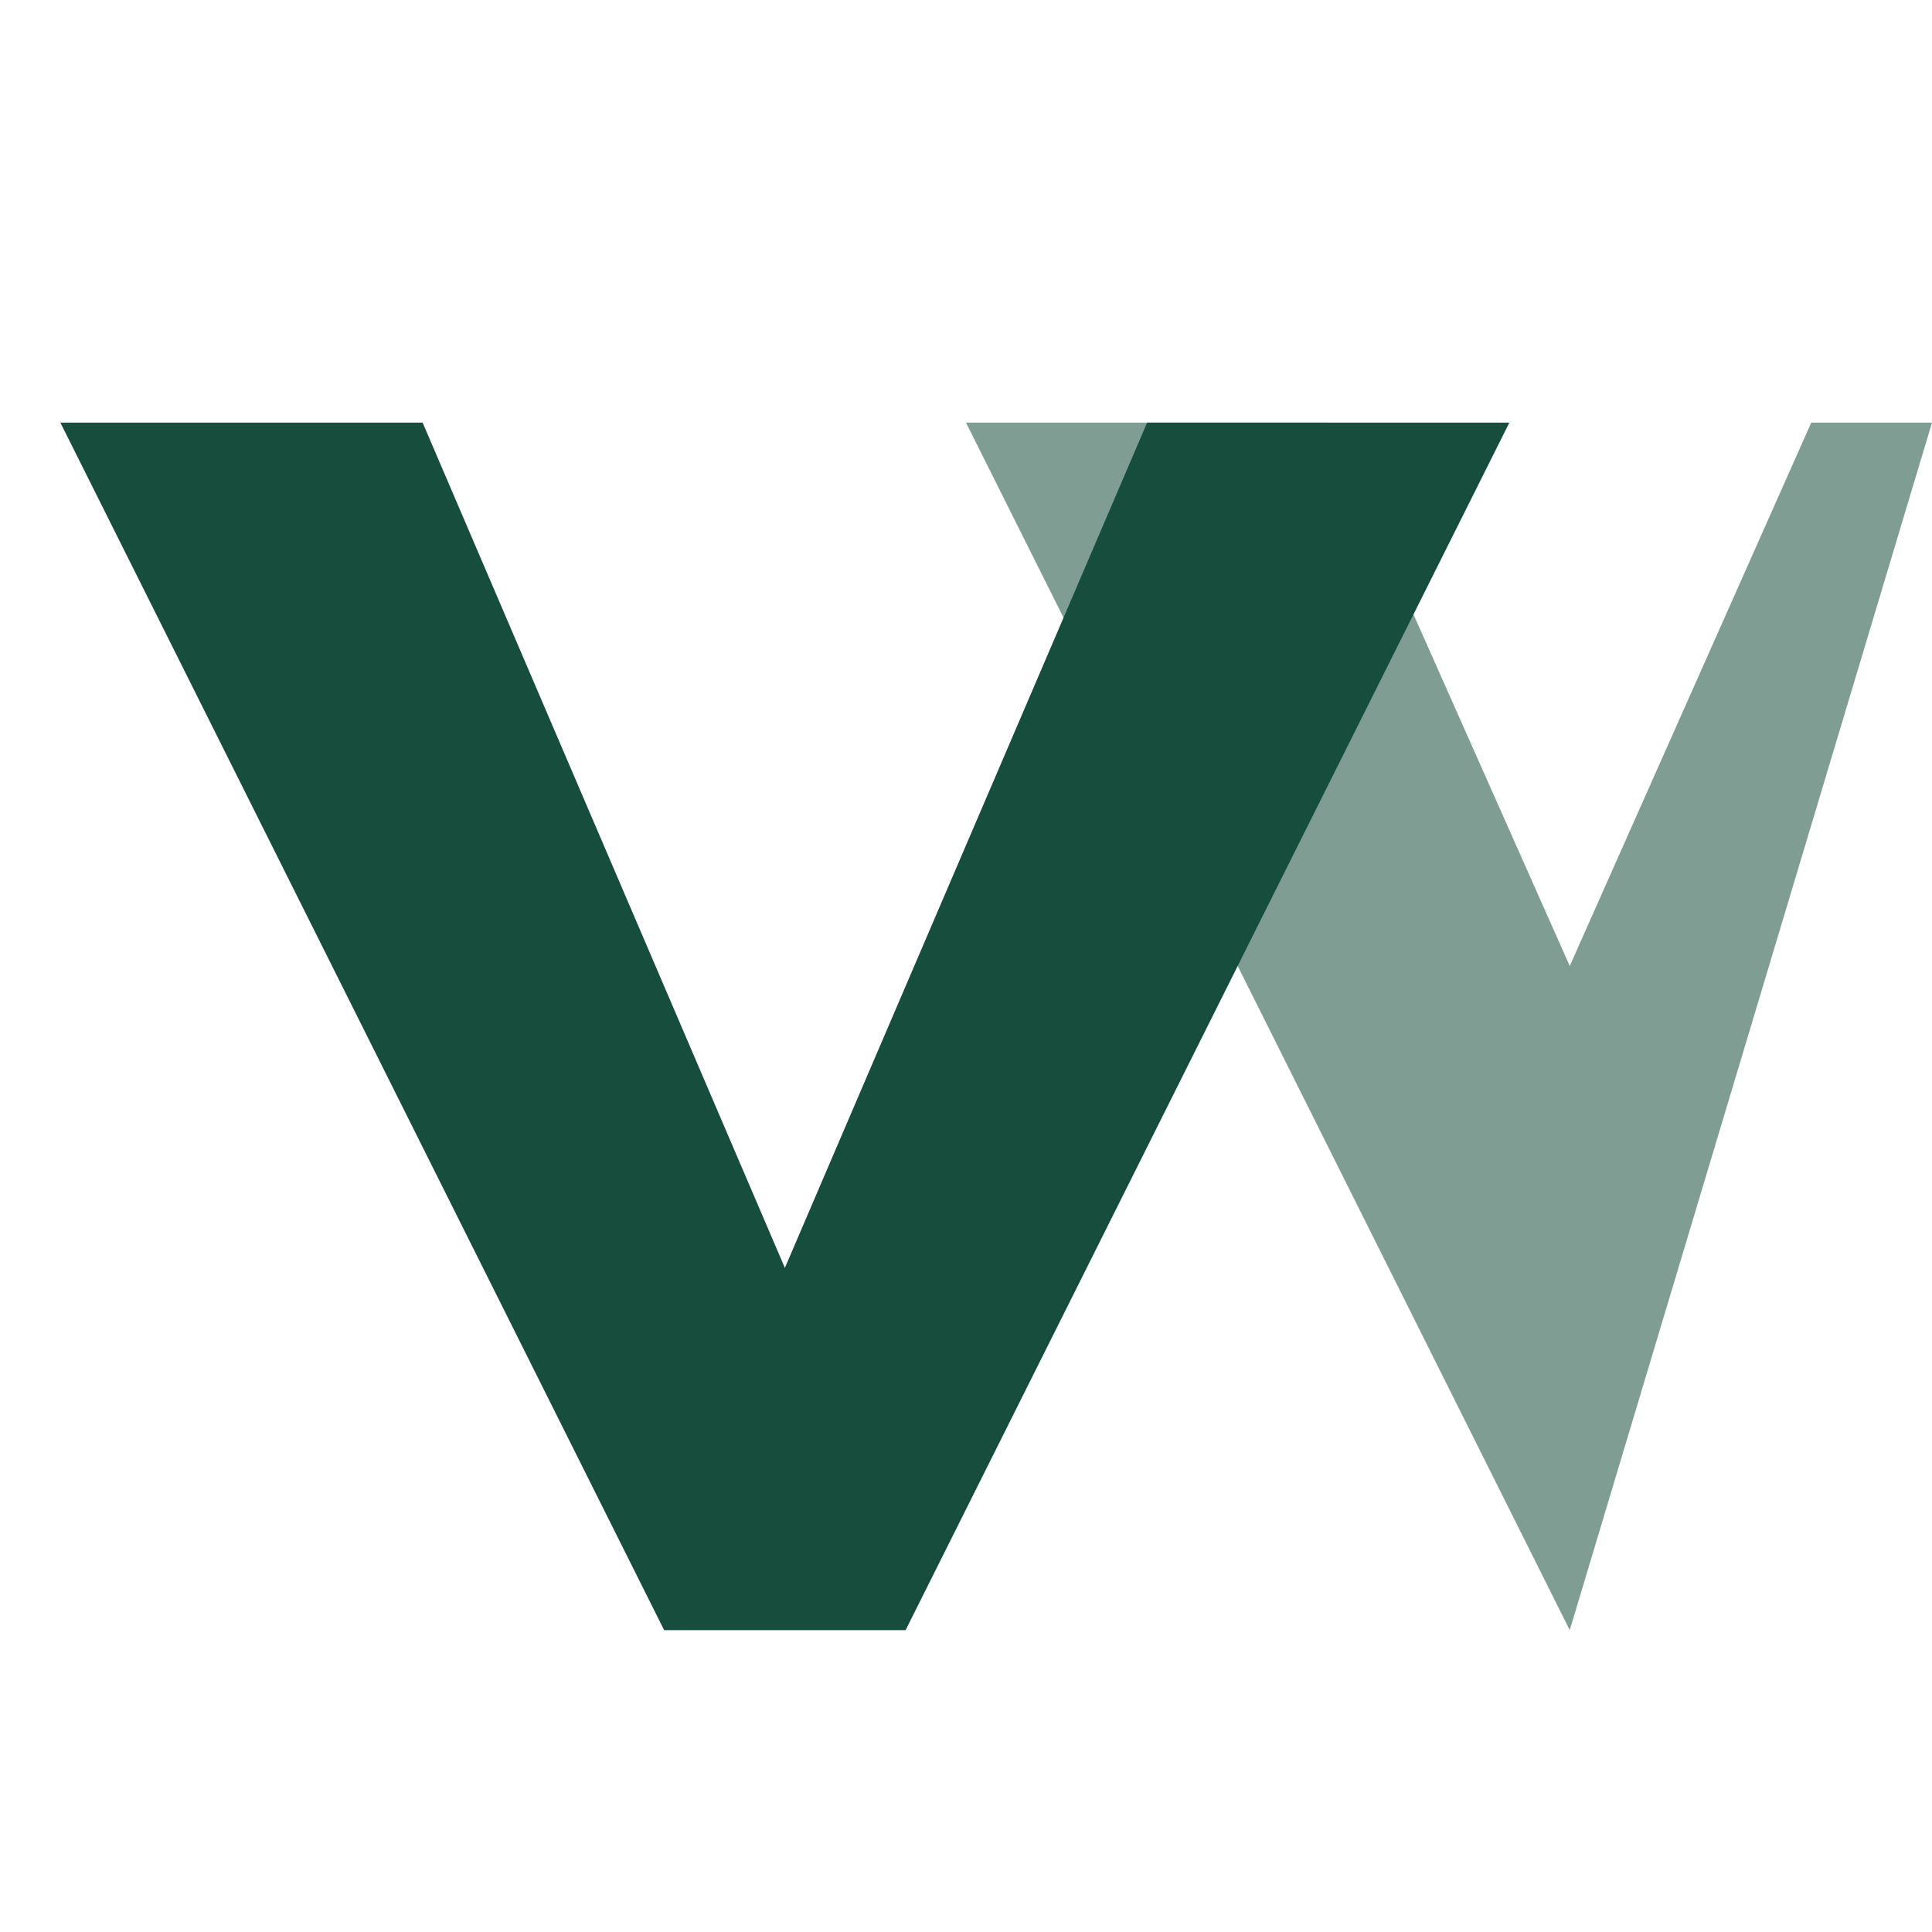
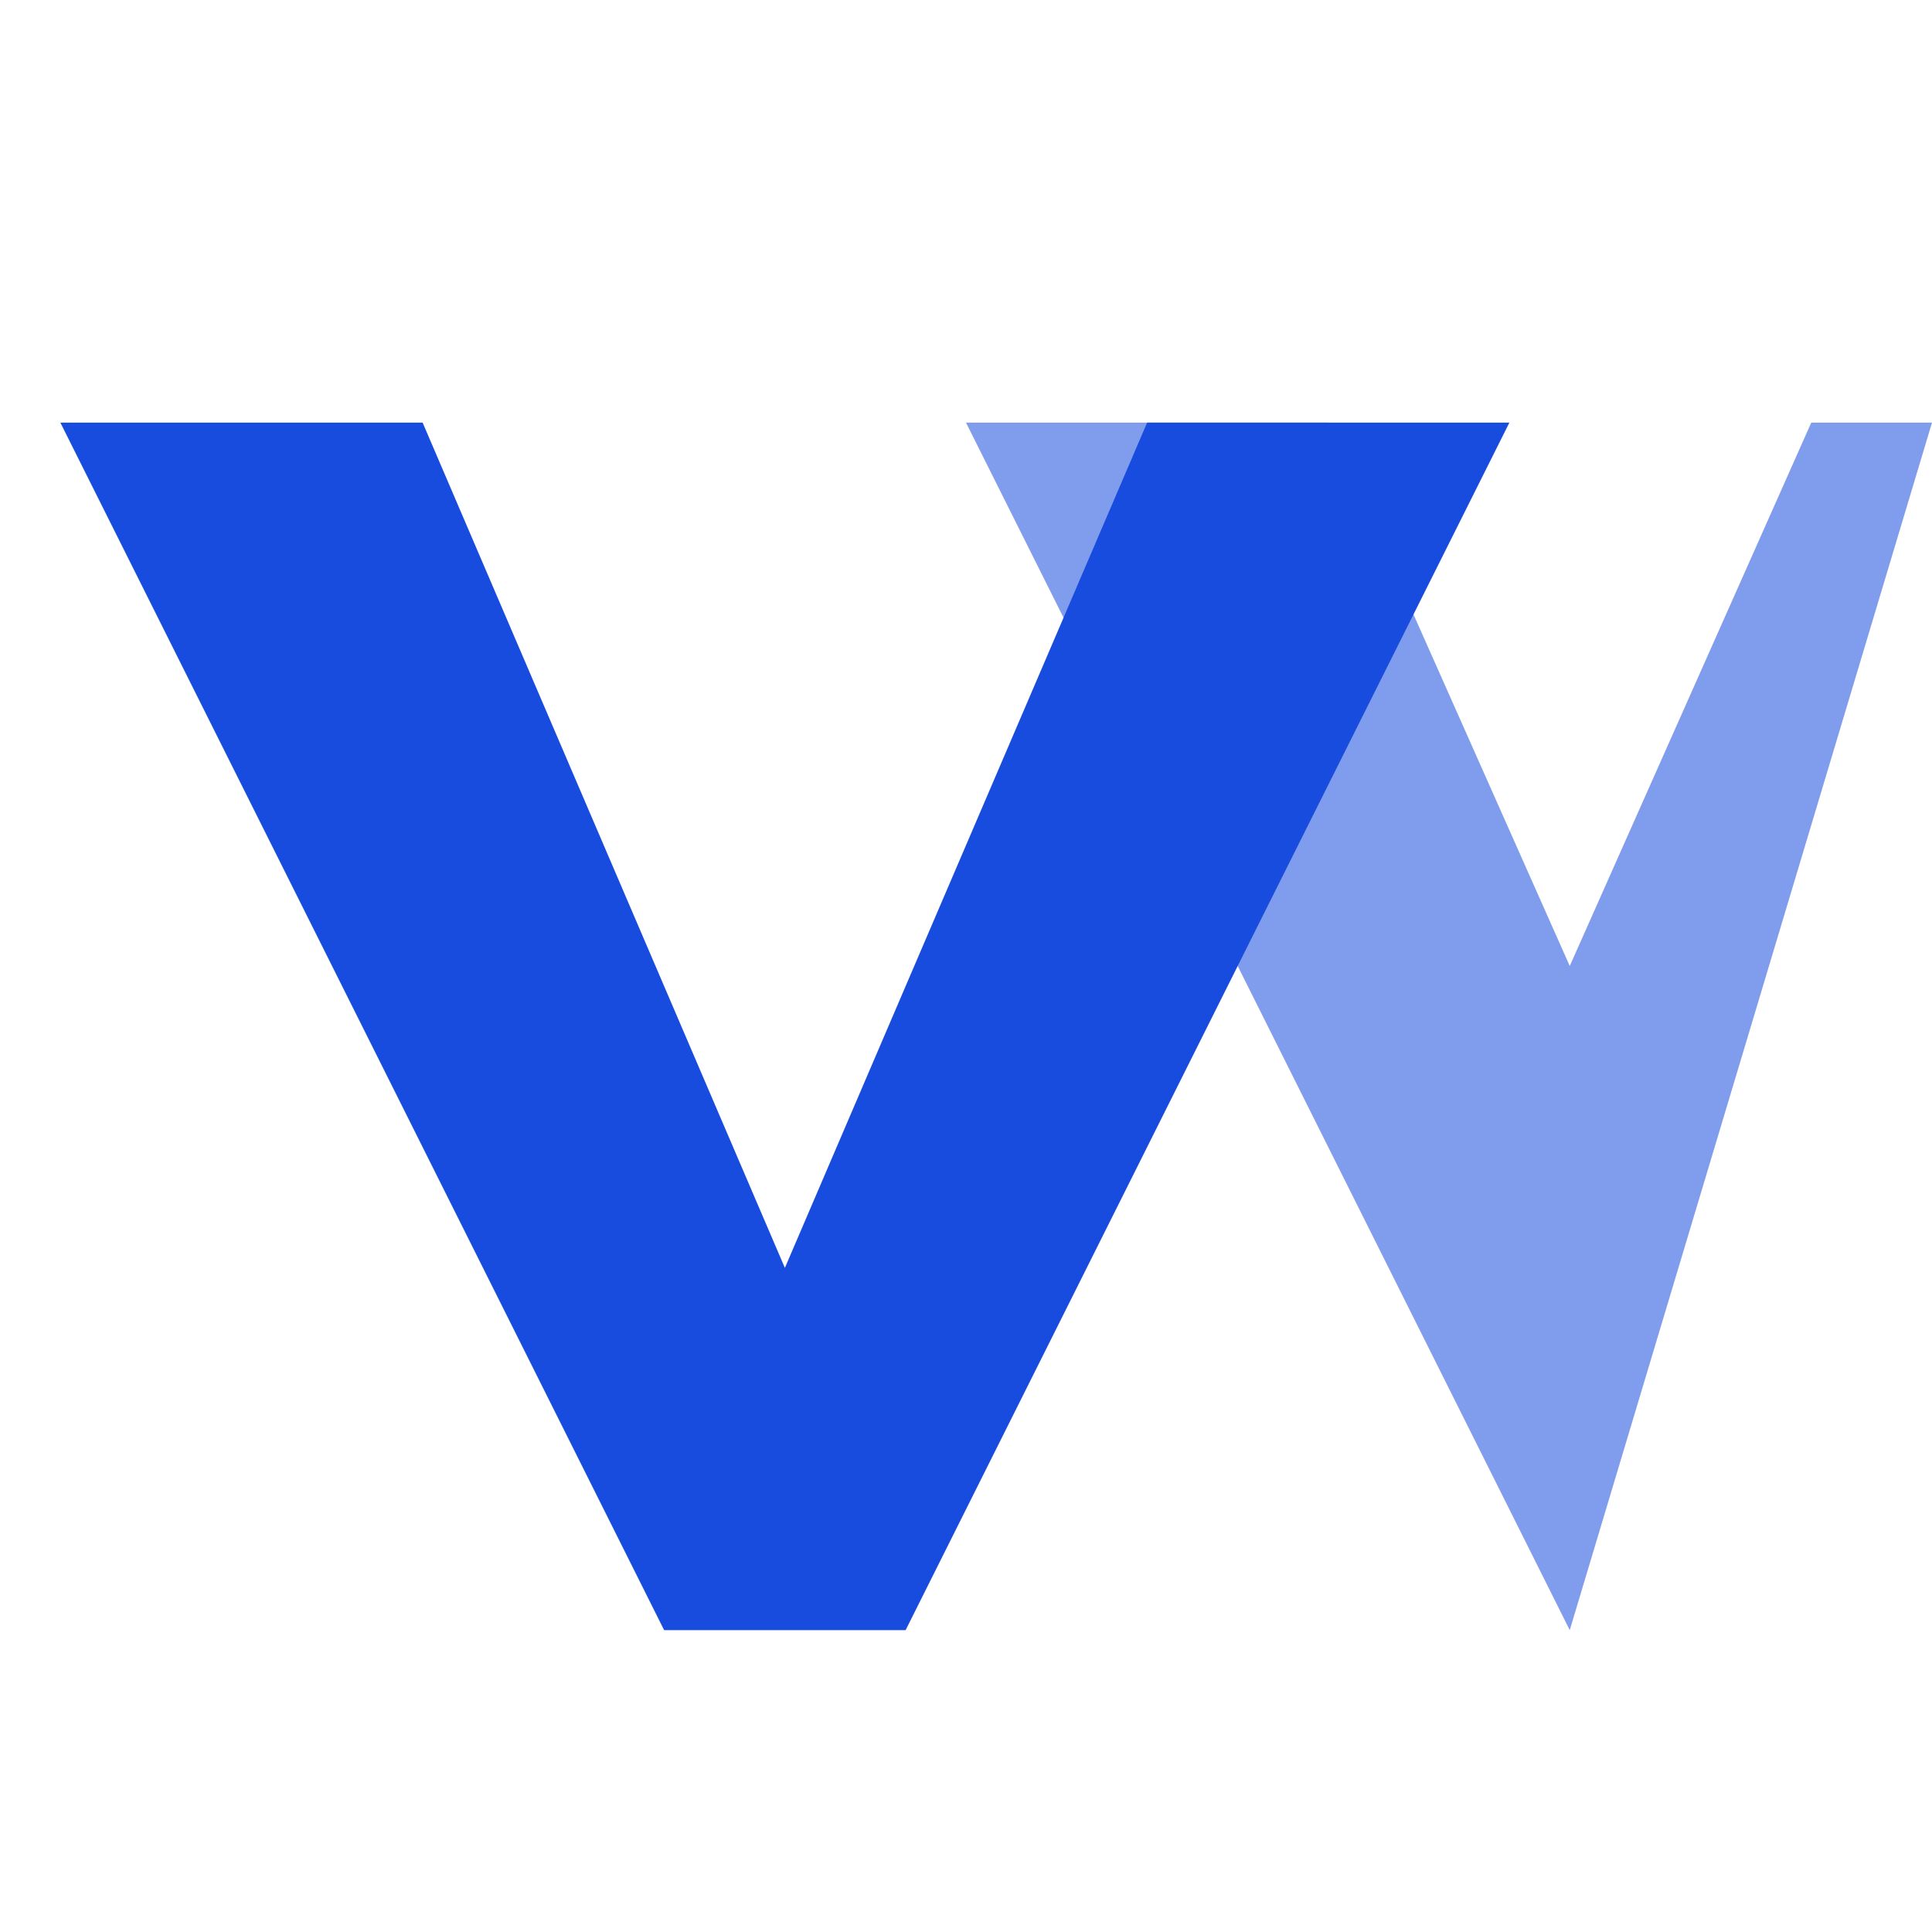
<svg xmlns="http://www.w3.org/2000/svg" viewBox="0 0 64 64">
-   <path fill="#174d3c" d="M2 14h12l12 28 12-28h12L30 54h-8z" />
-   <path fill="#174d3c" opacity=".55" d="M32 14h12l8 18 8-18h4L52 54z" />
+   <path fill="#174cde" d="M2 14h12l12 28 12-28h12L30 54h-8z" />
+   <path fill="#174cde" opacity=".55" d="M32 14h12l8 18 8-18h4L52 54z" />
</svg>
